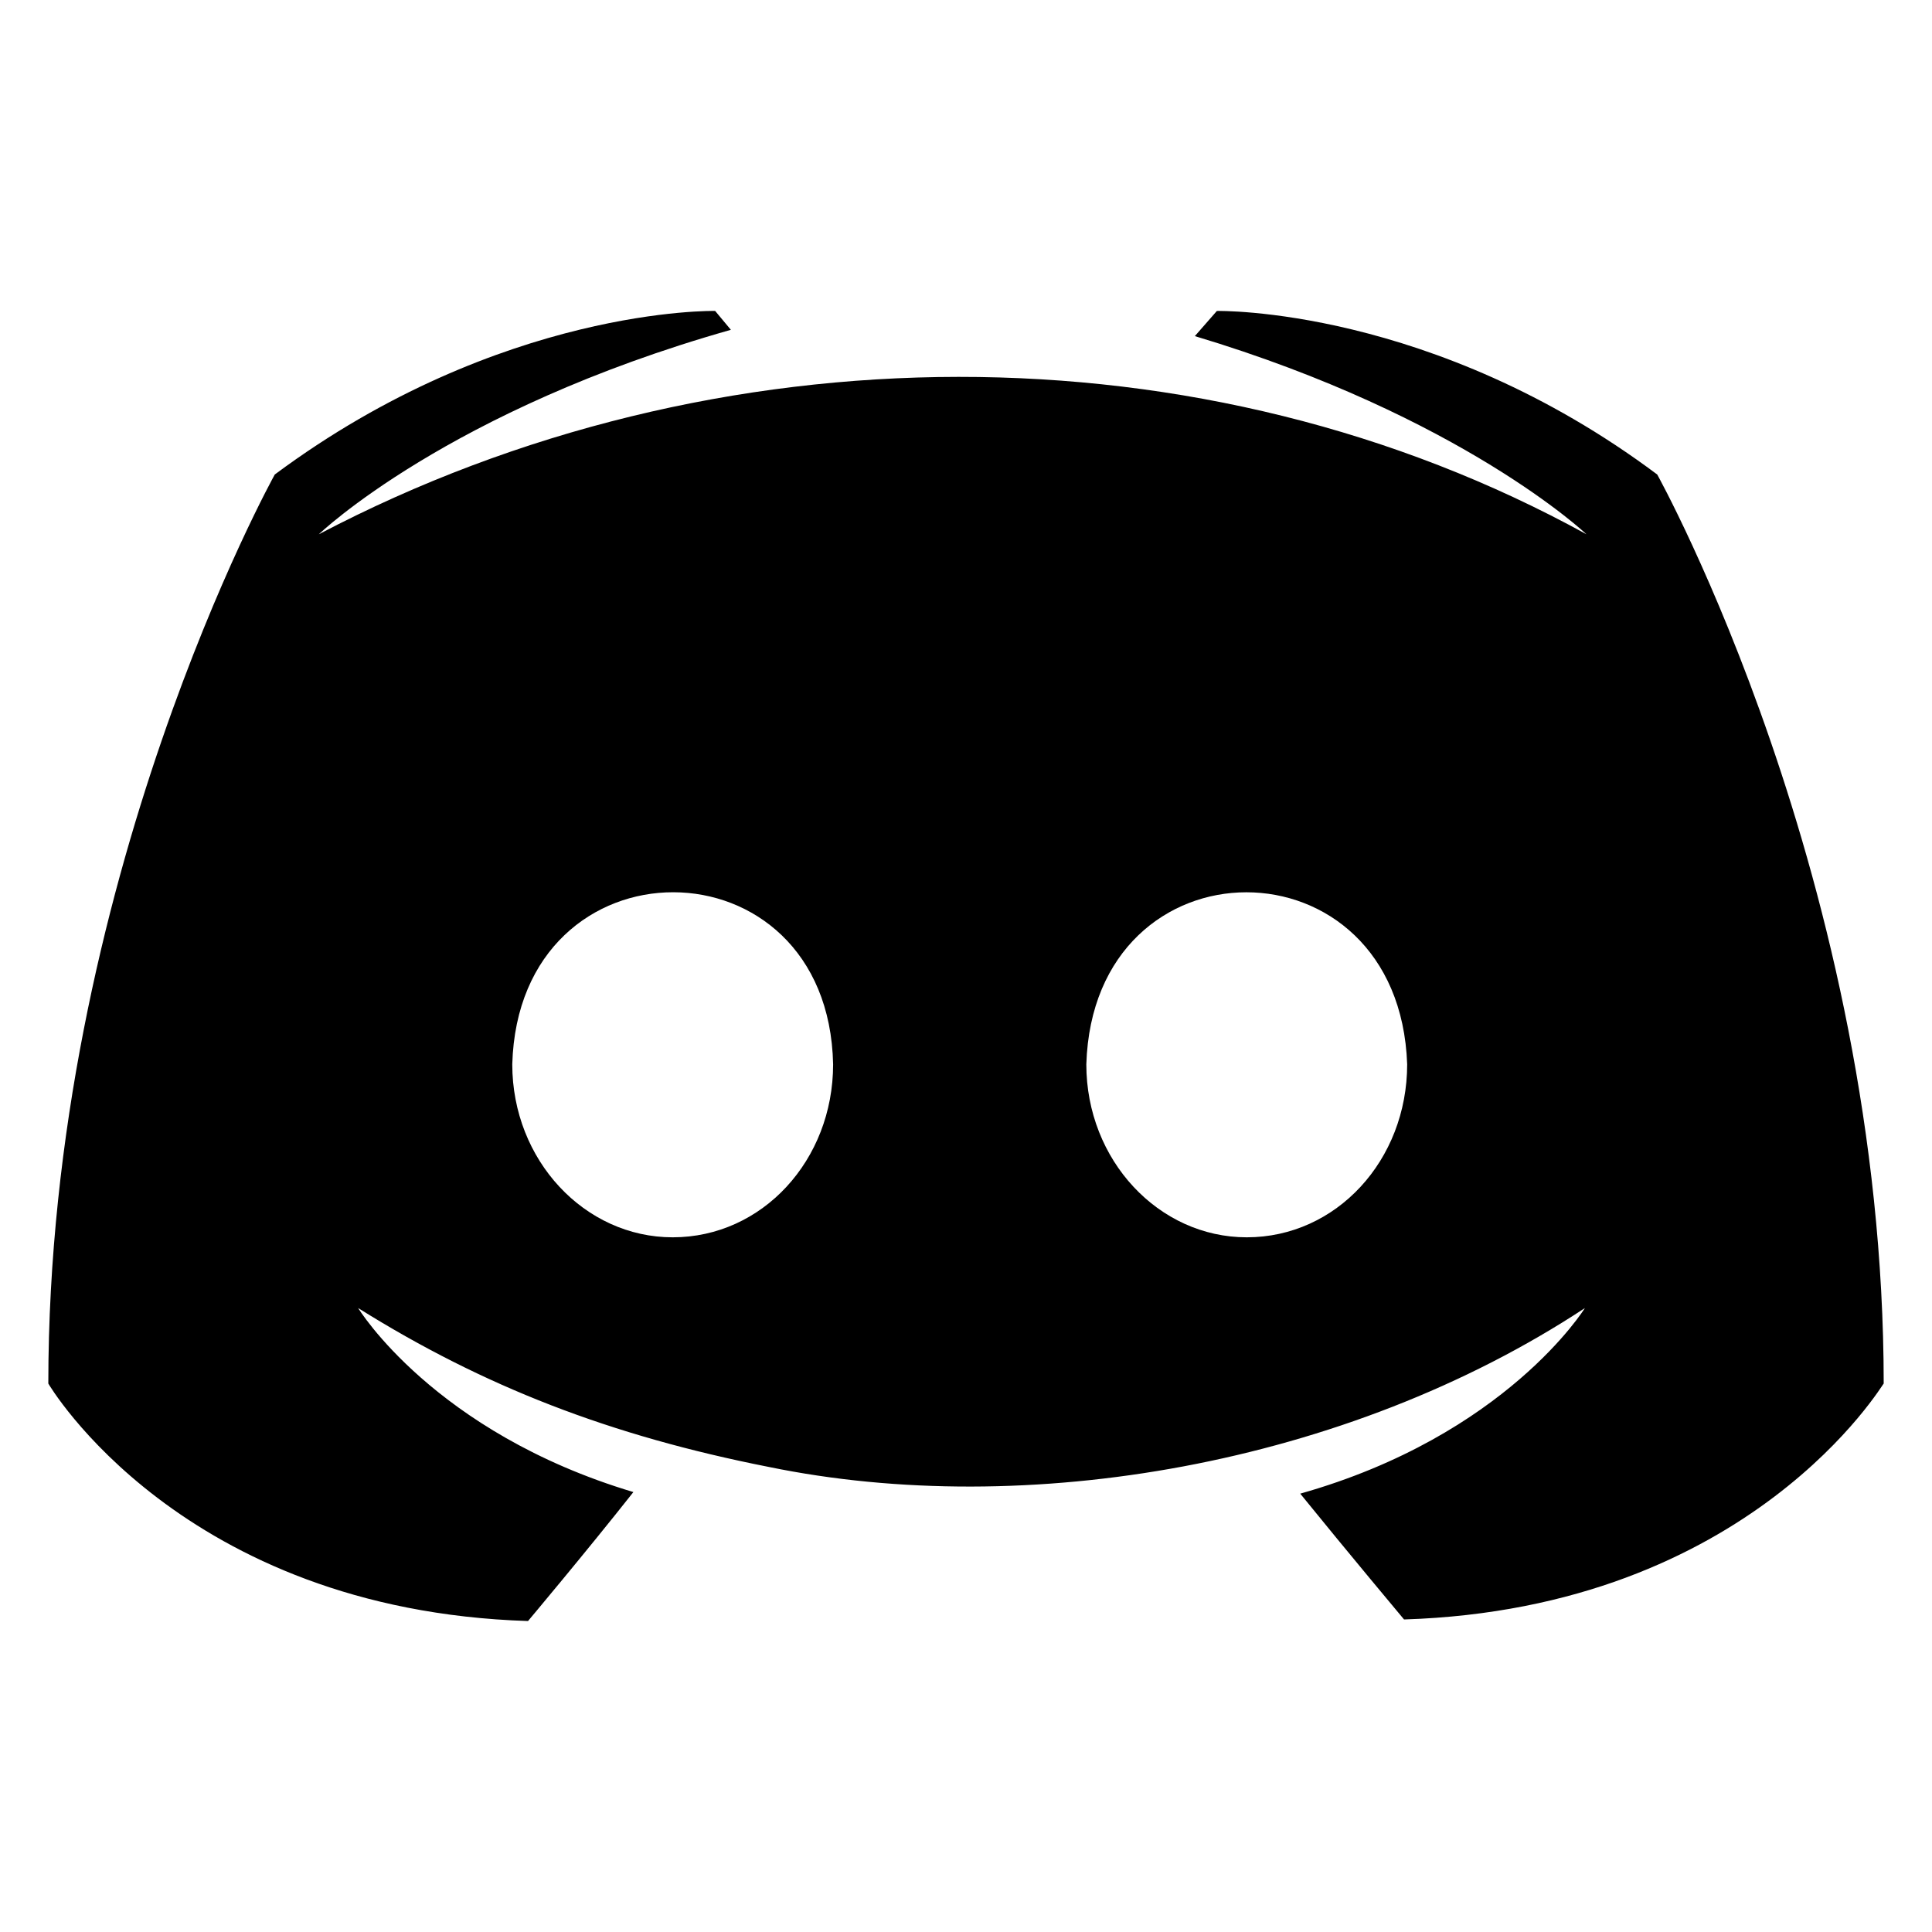
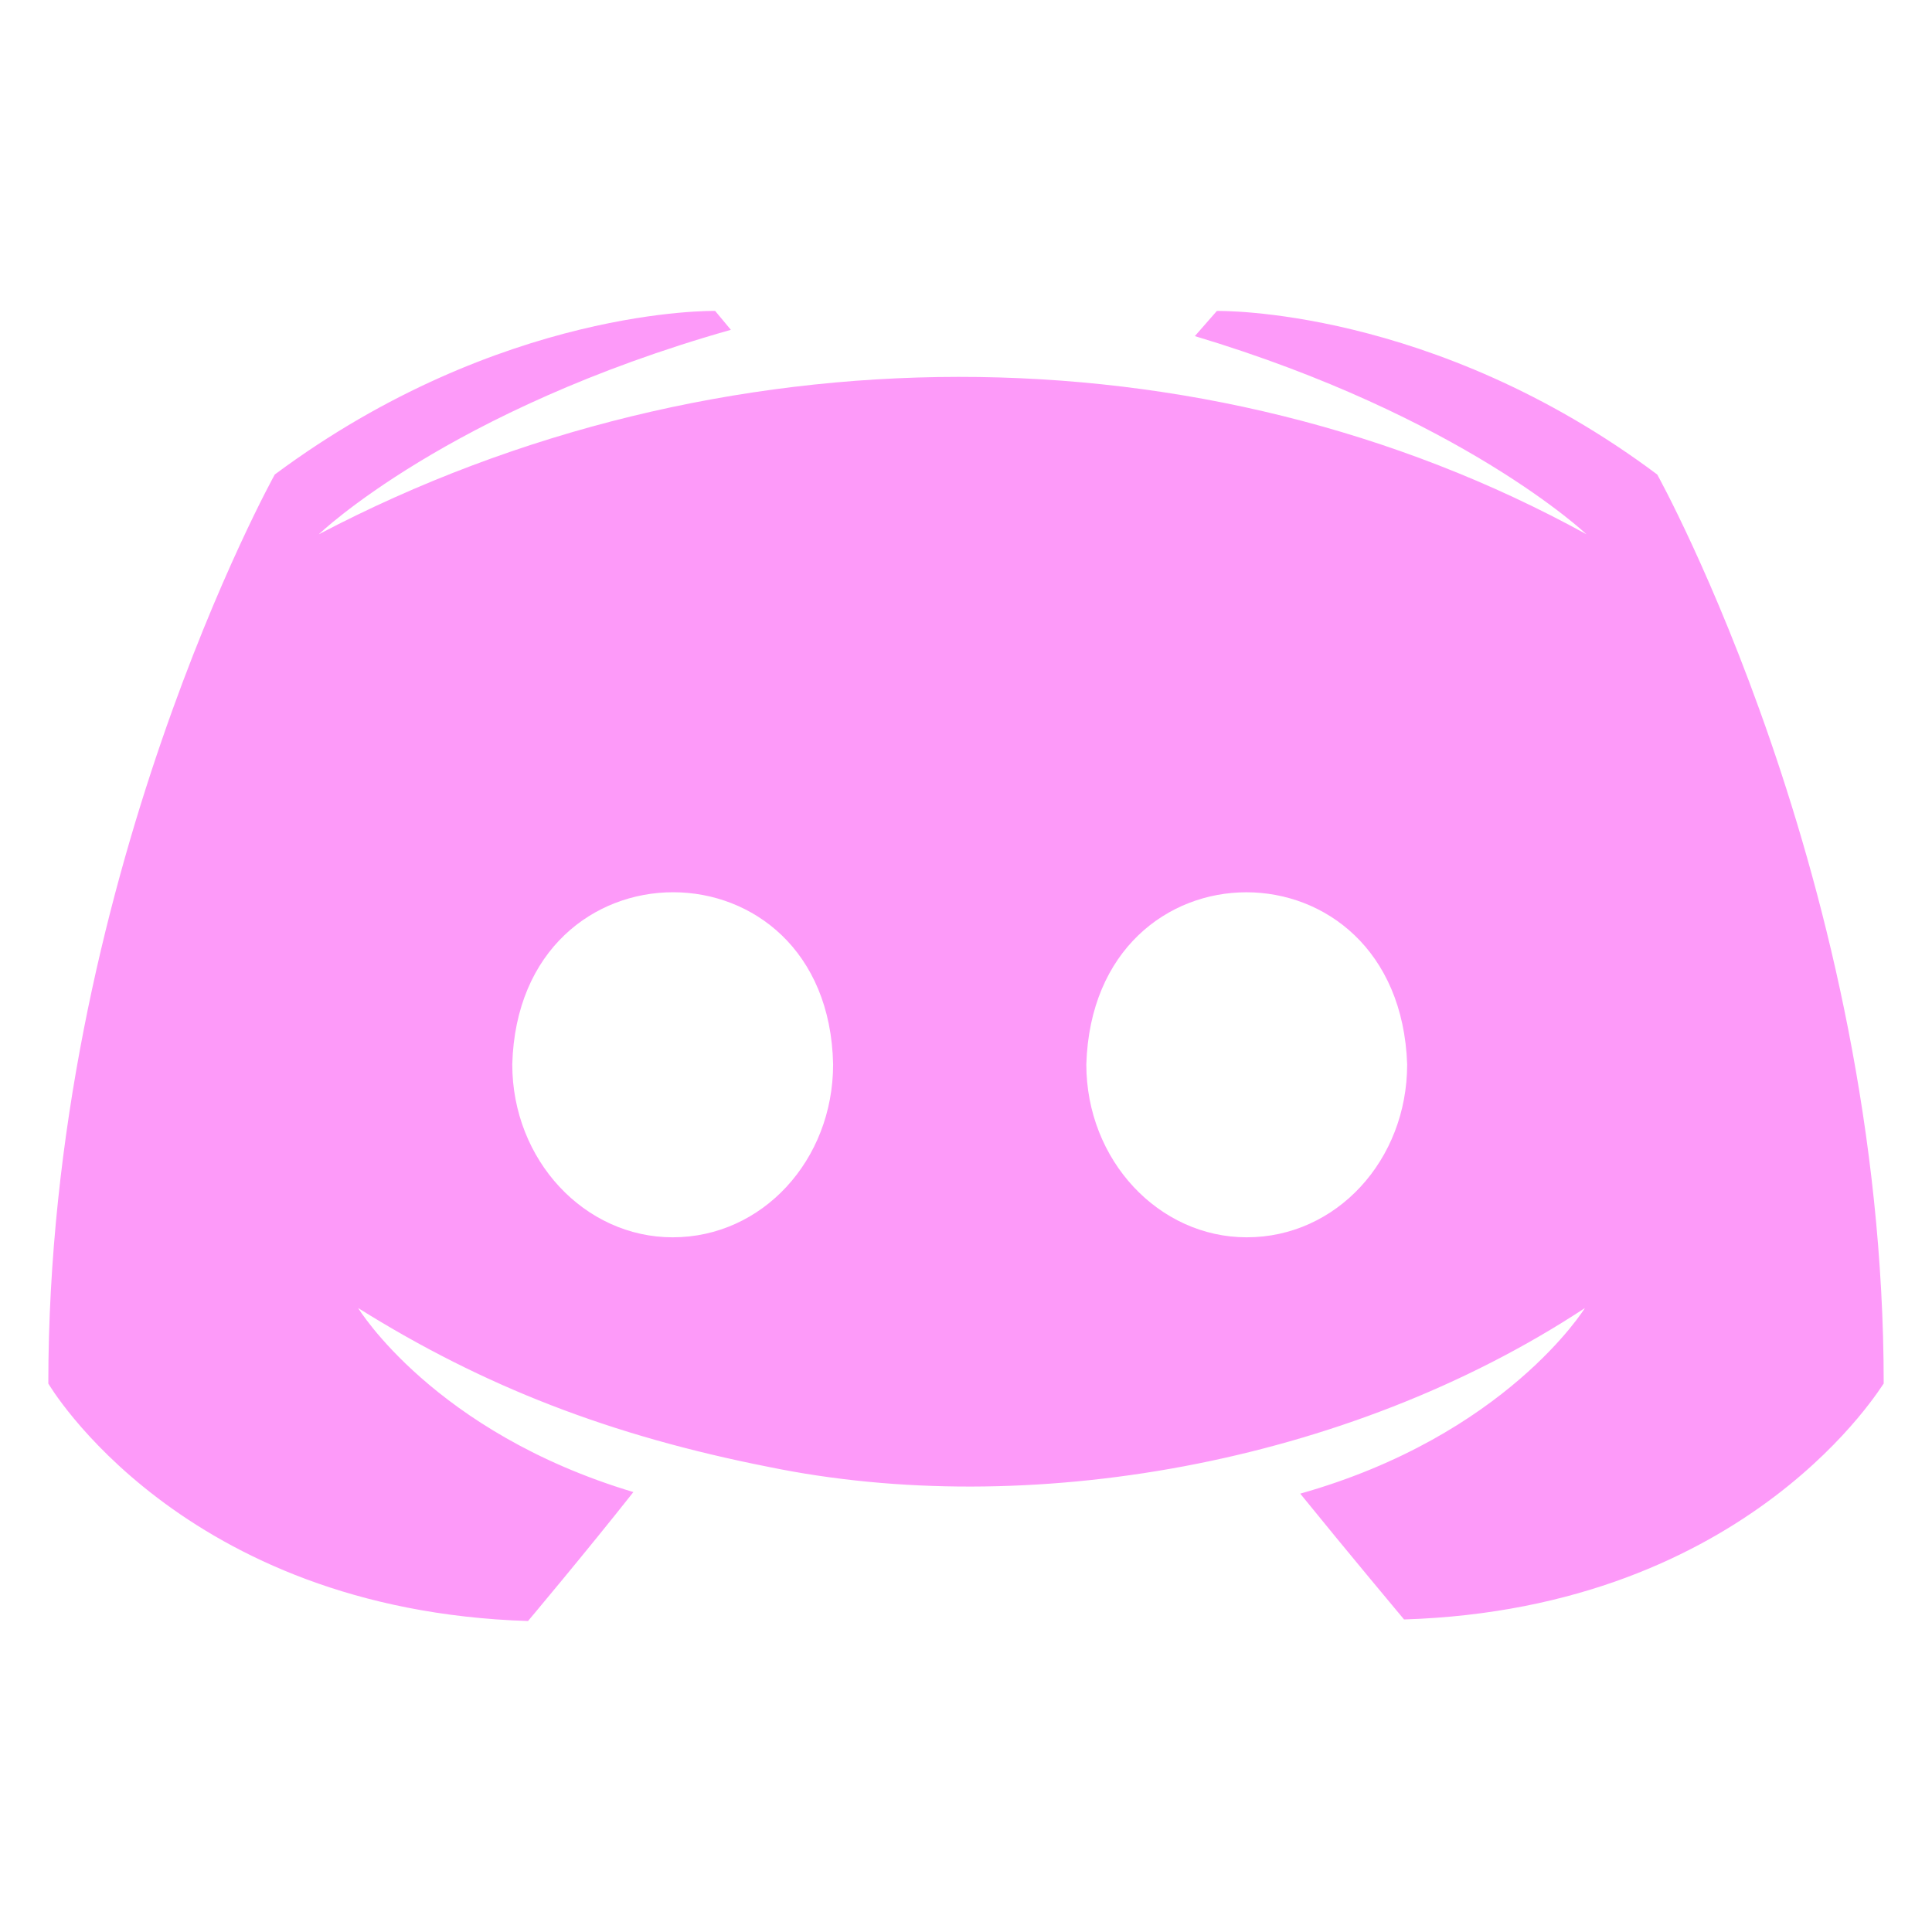
- <svg xmlns="http://www.w3.org/2000/svg" width="24" height="24" fill="currentColor" enable-background="new 0 0 100 100" viewBox="0 0 100 100">
+ <svg xmlns="http://www.w3.org/2000/svg" width="24" height="24" fill="#fd9af9" enable-background="new 0 0 100 100" viewBox="0 0 100 100">
  <path d="M85.778,24.561c-11.641-8.71-22.793-8.466-22.793-8.466s-1.14,1.302-1.14,1.302c13.839,4.152,20.27,10.257,20.27,10.257   c-19.799-10.901-45.019-10.823-65.613,0c0,0,6.675-6.431,21.328-10.583c0,0-0.814-0.977-0.814-0.977s-11.071-0.244-22.793,8.466   c0,0-11.722,21.084-11.722,47.052c0,0,6.838,11.722,24.829,12.292c0,0,3.012-3.582,5.454-6.675   c-10.339-3.093-14.246-9.524-14.246-9.524c6.495,4.064,13.063,6.608,21.247,8.222c13.316,2.741,29.879-0.077,42.249-8.222   c0,0-4.07,6.594-14.734,9.606c2.442,3.012,5.373,6.512,5.373,6.512C90.662,83.254,97.5,71.532,97.5,71.613   C97.5,45.645,85.778,24.561,85.778,24.561z M34.818,64.043c-4.559,0-8.303-3.989-8.303-8.955c0.333-11.892,16.357-11.855,16.607,0   C43.121,60.054,39.458,64.043,34.818,64.043z M64.531,64.043c-4.559,0-8.303-3.989-8.303-8.955c0.366-11.869,16.19-11.874,16.607,0   C72.834,60.054,69.171,64.043,64.531,64.043z" />
</svg>
